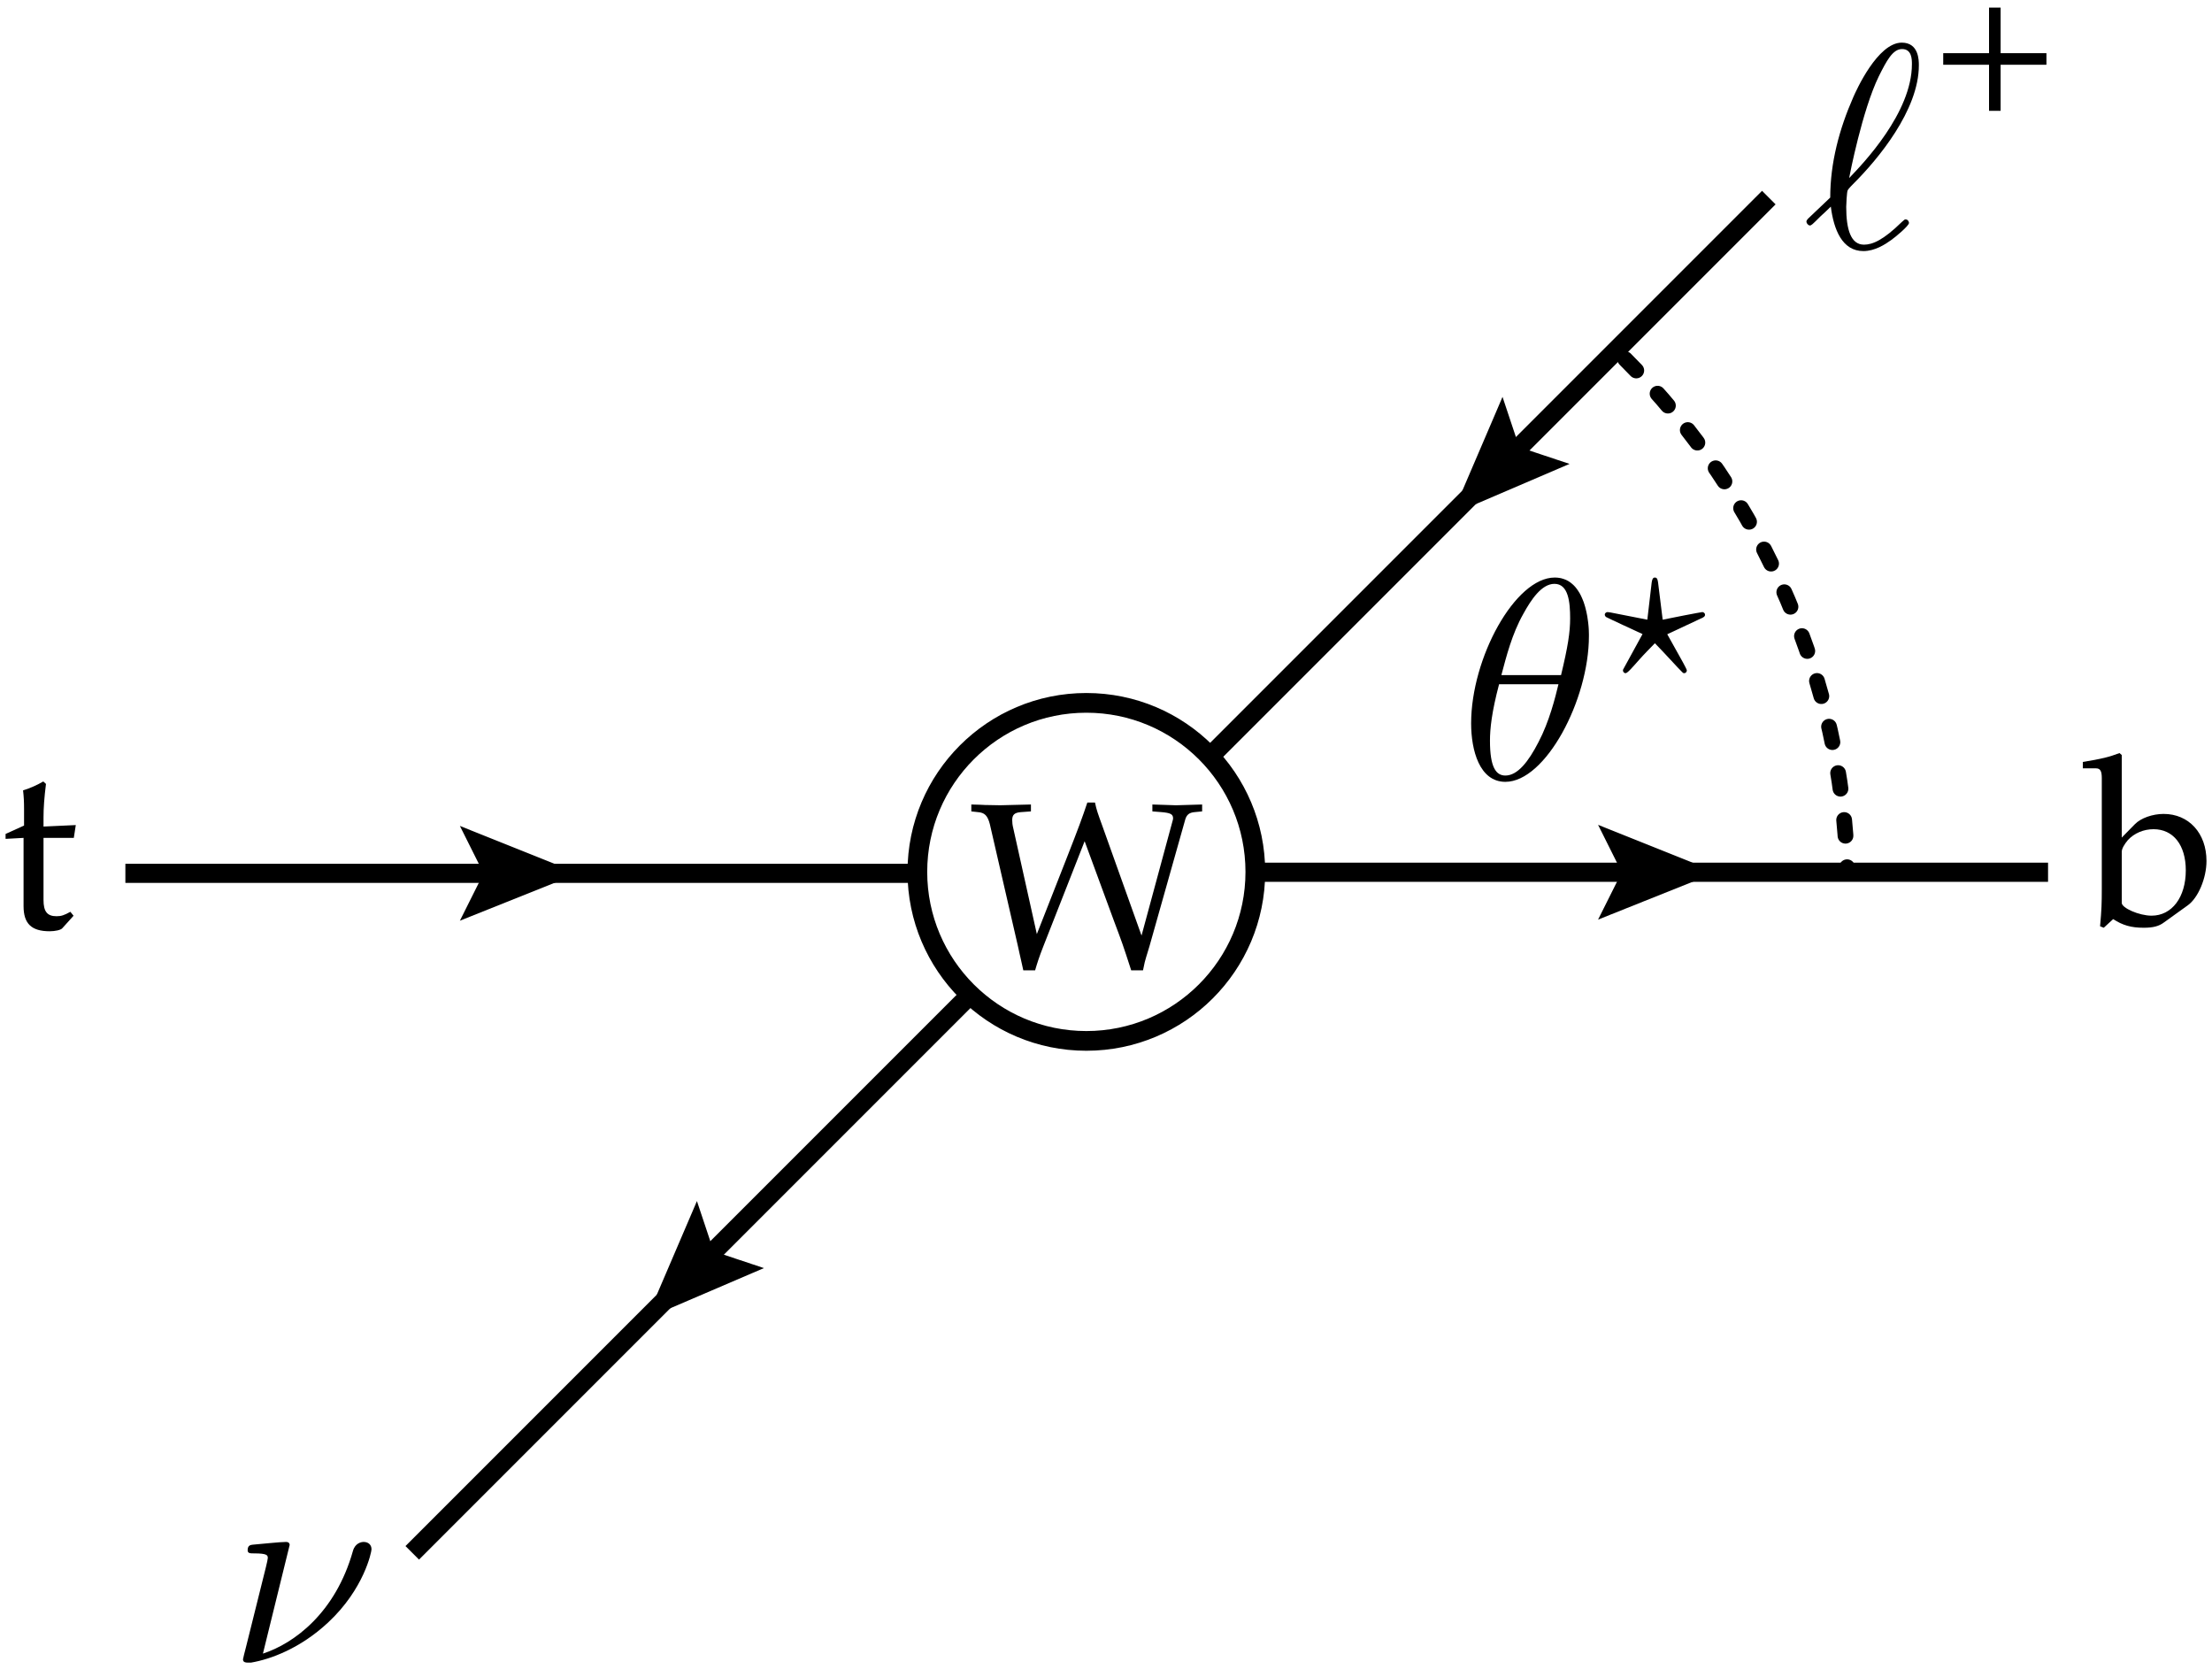
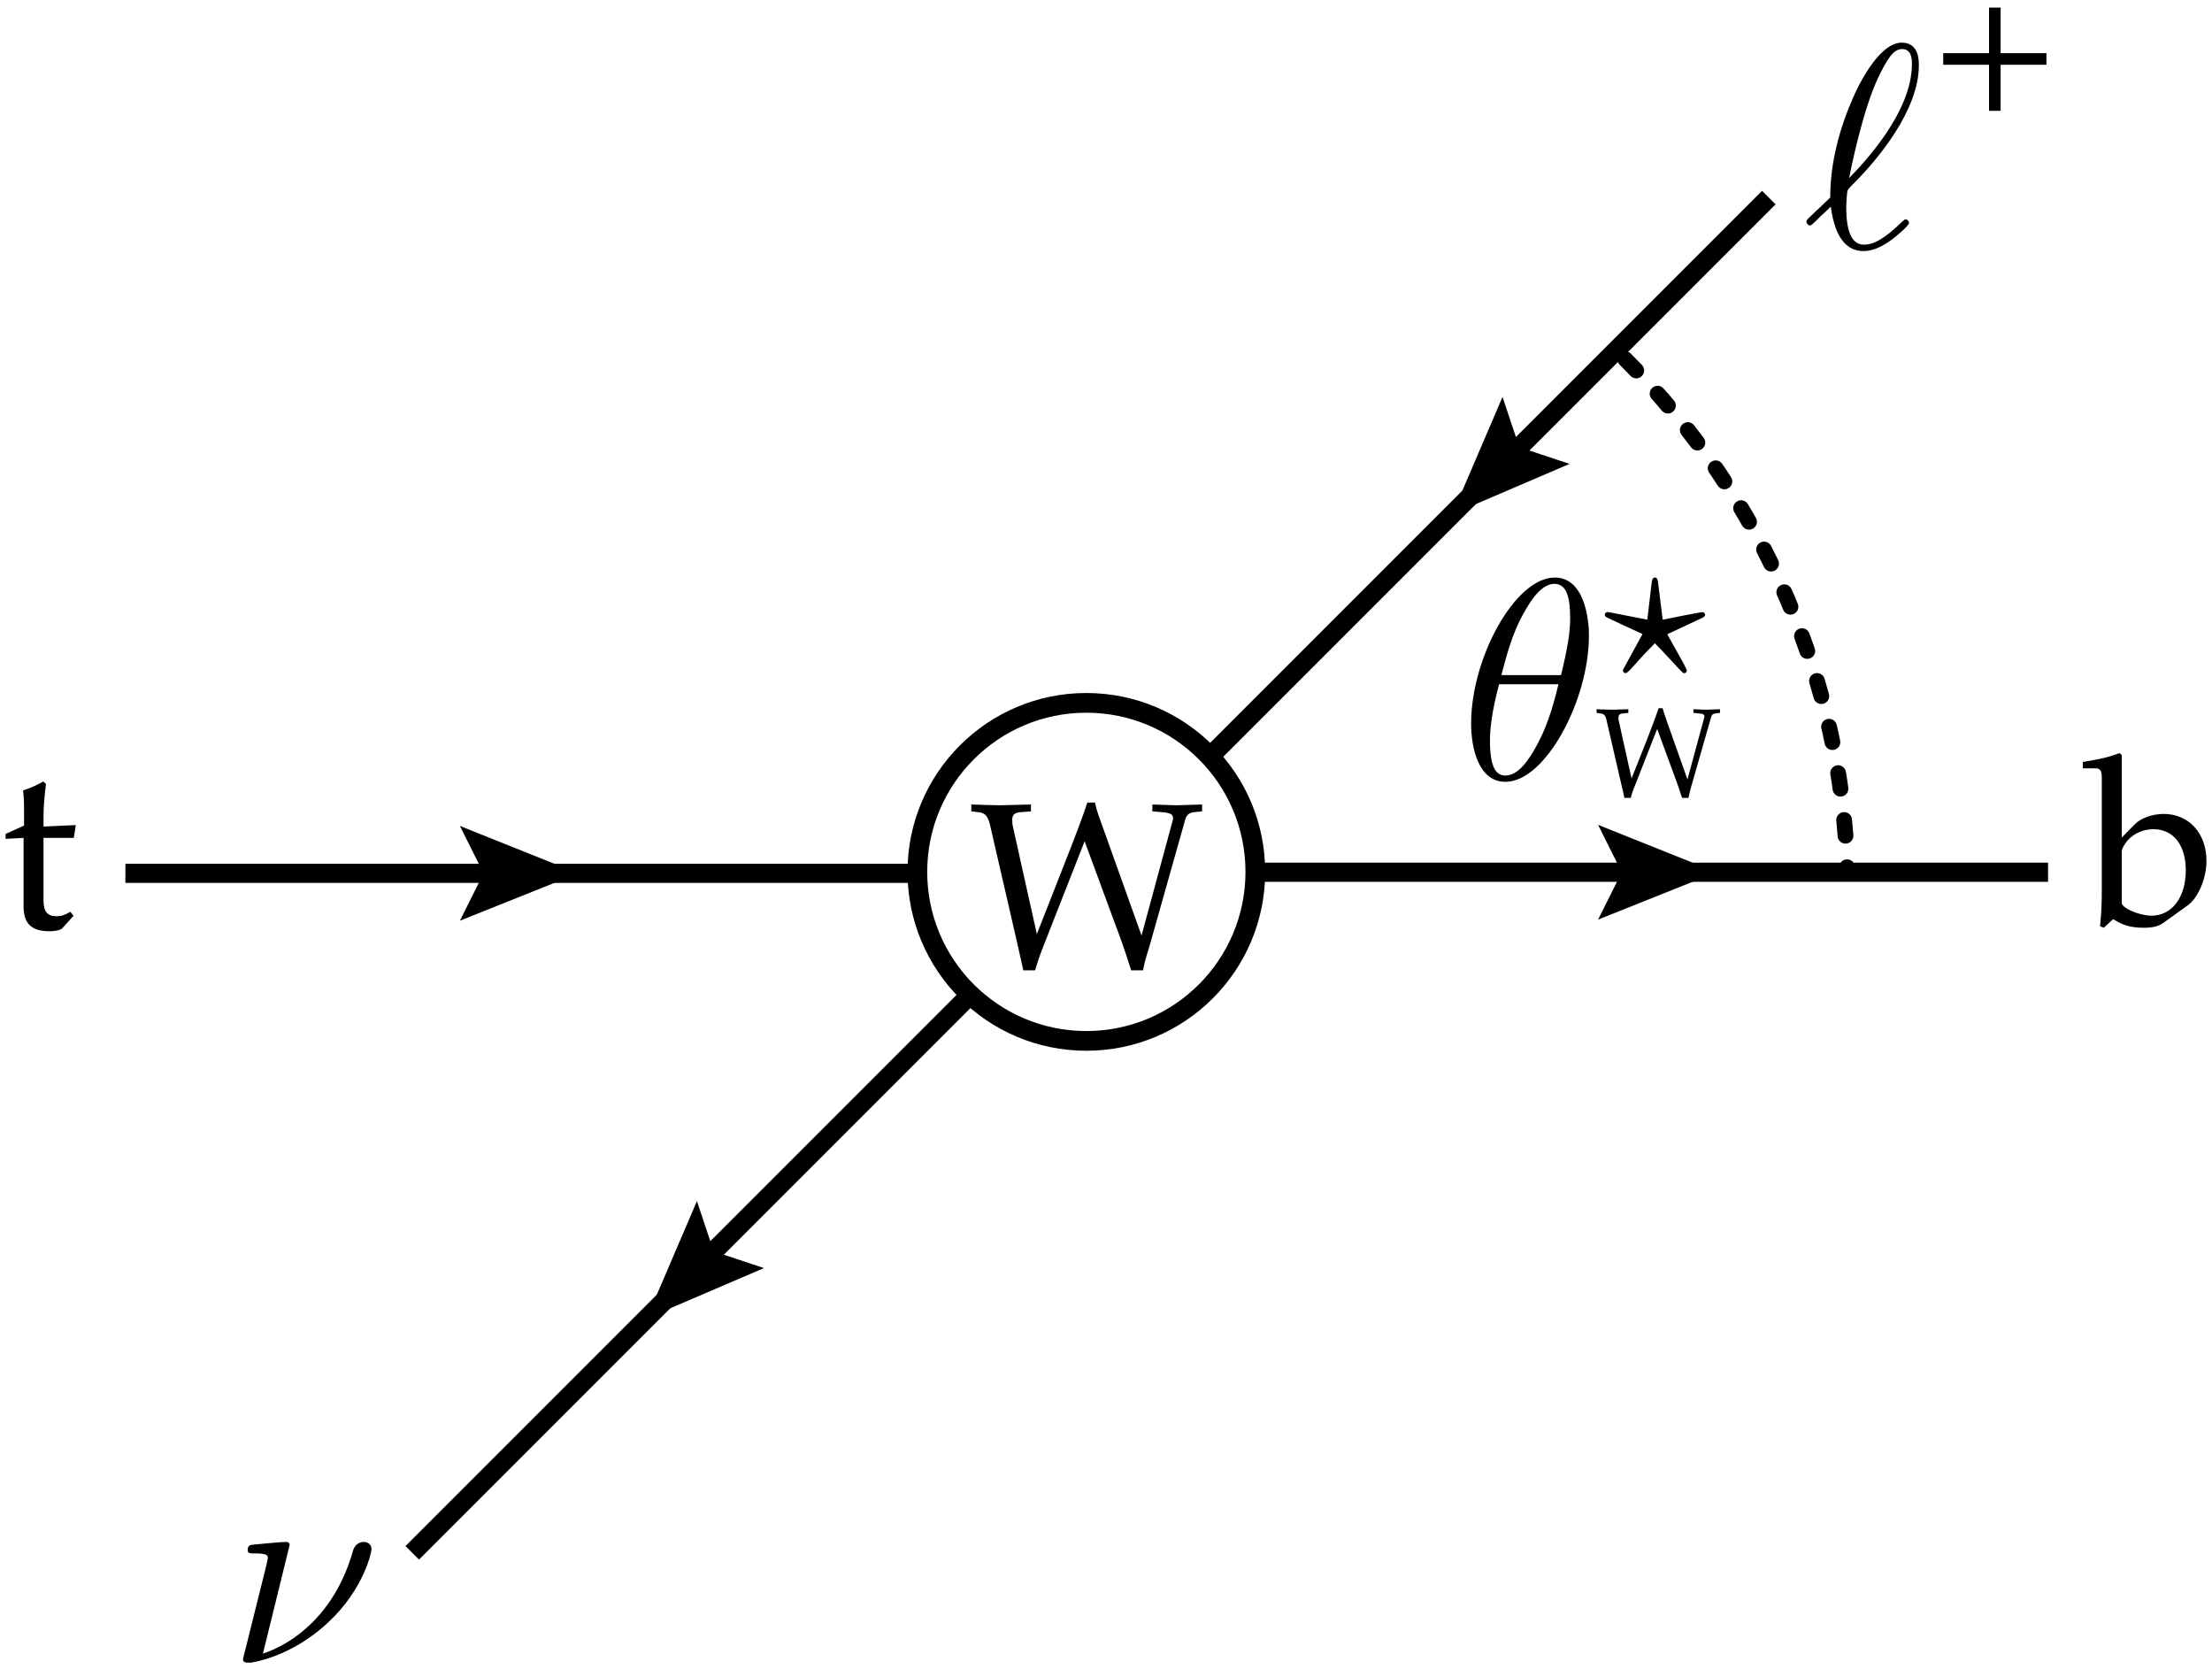
<svg xmlns="http://www.w3.org/2000/svg" width="39.598mm" height="30mm" viewBox="0 0 140.309 106.299" id="svg22398" version="1.1">
  <defs id="defs22400">
    <clipPath clipPathUnits="userSpaceOnUse" id="clipPath638-2-4-6-9">
      <path d="m 695.137,3213.8 0,0 -48.551,-19.41 -5.926,-2.38 2.856,5.72 9.707,19.41 2.172,-1.08 -2.172,-1.09 -9.707,19.42 -2.856,5.72 5.926,-2.38 48.551,-19.42 5.629,-2.25 -5.629,-2.26 m -1.809,4.51 0.902,-2.25 -0.902,-2.26 -48.547,19.43 0.903,2.25 2.171,1.09 9.708,-19.43 0.546,-1.08 -0.546,-1.09 -9.708,-19.42 -2.171,1.09 -0.903,2.25 48.547,19.42 z" id="path640-9-9-9-9" />
    </clipPath>
    <clipPath clipPathUnits="userSpaceOnUse" id="clipPath628-3-9-2-3">
      <path d="m 694.23,3216.06 -48.546,-19.42 9.711,19.42 -9.711,19.42 48.546,-19.42 z" id="path630-1-9-9-9" />
    </clipPath>
    <clipPath clipPathUnits="userSpaceOnUse" id="clipPath618-1-4-0-4">
      <path d="m 475.77,3220.91 0,0 388.378,0 4.856,0 0,-9.71 -4.856,0 -388.378,0 -4.856,0 0,9.71 4.856,0 z" id="path620-2-9-3-6" />
    </clipPath>
    <clipPath clipPathUnits="userSpaceOnUse" id="clipPath638-2-4-4">
      <path d="m 695.137,3213.8 0,0 -48.551,-19.41 -5.926,-2.38 2.856,5.72 9.707,19.41 2.172,-1.08 -2.172,-1.09 -9.707,19.42 -2.856,5.72 5.926,-2.38 48.551,-19.42 5.629,-2.25 -5.629,-2.26 m -1.809,4.51 0.902,-2.25 -0.902,-2.26 -48.547,19.43 0.903,2.25 2.171,1.09 9.708,-19.43 0.546,-1.08 -0.546,-1.09 -9.708,-19.42 -2.171,1.09 -0.903,2.25 48.547,19.42 z" id="path640-9-9-5" />
    </clipPath>
    <clipPath clipPathUnits="userSpaceOnUse" id="clipPath628-3-9-5">
      <path d="m 694.23,3216.06 -48.546,-19.42 9.711,19.42 -9.711,19.42 48.546,-19.42 z" id="path630-1-9-5" />
    </clipPath>
    <clipPath clipPathUnits="userSpaceOnUse" id="clipPath618-1-4-6">
      <path d="m 475.77,3220.91 0,0 388.378,0 4.856,0 0,-9.71 -4.856,0 -388.378,0 -4.856,0 0,9.71 4.856,0 z" id="path620-2-9-0" />
    </clipPath>
    <clipPath clipPathUnits="userSpaceOnUse" id="clipPath638-2-4-6">
      <path d="m 695.137,3213.8 0,0 -48.551,-19.41 -5.926,-2.38 2.856,5.72 9.707,19.41 2.172,-1.08 -2.172,-1.09 -9.707,19.42 -2.856,5.72 5.926,-2.38 48.551,-19.42 5.629,-2.25 -5.629,-2.26 m -1.809,4.51 0.902,-2.25 -0.902,-2.26 -48.547,19.43 0.903,2.25 2.171,1.09 9.708,-19.43 0.546,-1.08 -0.546,-1.09 -9.708,-19.42 -2.171,1.09 -0.903,2.25 48.547,19.42 z" id="path640-9-9-9" />
    </clipPath>
    <clipPath clipPathUnits="userSpaceOnUse" id="clipPath628-3-9-2">
      <path d="m 694.23,3216.06 -48.546,-19.42 9.711,19.42 -9.711,19.42 48.546,-19.42 z" id="path630-1-9-9" />
    </clipPath>
    <clipPath clipPathUnits="userSpaceOnUse" id="clipPath618-1-4-0">
      <path d="m 475.77,3220.91 0,0 388.378,0 4.856,0 0,-9.71 -4.856,0 -388.378,0 -4.856,0 0,9.71 4.856,0 z" id="path620-2-9-3" />
    </clipPath>
    <clipPath clipPathUnits="userSpaceOnUse" id="clipPath638-2-4">
      <path d="m 695.137,3213.8 0,0 -48.551,-19.41 -5.926,-2.38 2.856,5.72 9.707,19.41 2.172,-1.08 -2.172,-1.09 -9.707,19.42 -2.856,5.72 5.926,-2.38 48.551,-19.42 5.629,-2.25 -5.629,-2.26 m -1.809,4.51 0.902,-2.25 -0.902,-2.26 -48.547,19.43 0.903,2.25 2.171,1.09 9.708,-19.43 0.546,-1.08 -0.546,-1.09 -9.708,-19.42 -2.171,1.09 -0.903,2.25 48.547,19.42 z" id="path640-9-9" />
    </clipPath>
    <clipPath clipPathUnits="userSpaceOnUse" id="clipPath628-3-9">
      <path d="m 694.23,3216.06 -48.546,-19.42 9.711,19.42 -9.711,19.42 48.546,-19.42 z" id="path630-1-9" />
    </clipPath>
    <clipPath clipPathUnits="userSpaceOnUse" id="clipPath618-1-4">
      <path d="m 475.77,3220.91 0,0 388.378,0 4.856,0 0,-9.71 -4.856,0 -388.378,0 -4.856,0 0,9.71 4.856,0 z" id="path620-2-9" />
    </clipPath>
  </defs>
  <g id="layer1" transform="translate(-329.8453,-196.0384)">
    <g id="g614-9-8" transform="matrix(0.125,0,0,-0.125,278.9339,653.431)">
      <g clip-path="url(#clipPath618-1-4)" id="g616-4-1">
        <path id="path622-7-6" style="fill:#000000;fill-opacity:1;fill-rule:nonzero;stroke:none" d="m 475.77,3220.91 393.234,0 0,-9.71 -398.09,0 0,9.71" />
      </g>
    </g>
    <g id="g624-8-3" transform="matrix(0.125,0,0,-0.125,278.9339,653.431)">
      <g clip-path="url(#clipPath628-3-9)" id="g626-4-9">
        <path id="path632-5-3" style="fill:#000000;fill-opacity:1;fill-rule:nonzero;stroke:none" d="m 694.23,3216.06 -48.546,-19.42 9.711,19.42 -9.711,19.42" />
      </g>
    </g>
    <g id="g634-0-3" transform="matrix(0.125,0,0,-0.125,278.9339,653.431)">
      <g clip-path="url(#clipPath638-2-4)" id="g636-3-4">
        <path id="path642-6-6" style="fill:#000000;fill-opacity:1;fill-rule:nonzero;stroke:none" d="m 695.137,3213.8 0,0 -48.551,-19.41 -5.926,-2.38 2.856,5.72 9.707,19.41 2.172,-1.08 -2.172,-1.09 -9.707,19.42 -2.856,5.72 5.926,-2.38 48.551,-19.42 5.629,-2.25 -5.629,-2.26 m -1.809,4.51 0.902,-2.25 -0.902,-2.26 -48.547,19.43 0.903,2.25 2.171,1.09 9.708,-19.43 0.546,-1.08 -0.546,-1.09 -9.708,-19.42 -2.171,1.09 -0.903,2.25 48.547,19.42" />
      </g>
    </g>
    <circle style="opacity:1;fill:none;fill-opacity:1;stroke:#000000;stroke-width:1.25;stroke-linecap:round;stroke-linejoin:round;stroke-miterlimit:4;stroke-dasharray:none;stroke-dashoffset:0;stroke-opacity:1" id="path13097" cx="398.753" cy="251.332" r="10.719" />
    <g id="g614-9-8-0" transform="matrix(0.125,0,0,-0.125,351.1293,653.3612)">
      <g clip-path="url(#clipPath618-1-4-0)" id="g616-4-1-3">
        <path id="path622-7-6-3" style="fill:#000000;fill-opacity:1;fill-rule:nonzero;stroke:none" d="m 475.77,3220.91 393.234,0 0,-9.71 -398.09,0 0,9.71" />
      </g>
    </g>
    <g id="g624-8-3-7" transform="matrix(0.125,0,0,-0.125,351.1293,653.3612)">
      <g clip-path="url(#clipPath628-3-9-2)" id="g626-4-9-9">
        <path id="path632-5-3-4" style="fill:#000000;fill-opacity:1;fill-rule:nonzero;stroke:none" d="m 694.23,3216.06 -48.546,-19.42 9.711,19.42 -9.711,19.42" />
      </g>
    </g>
    <g id="g634-0-3-9" transform="matrix(0.125,0,0,-0.125,351.1293,653.3612)">
      <g clip-path="url(#clipPath638-2-4-6)" id="g636-3-4-9">
        <path id="path642-6-6-1" style="fill:#000000;fill-opacity:1;fill-rule:nonzero;stroke:none" d="m 695.137,3213.8 0,0 -48.551,-19.41 -5.926,-2.38 2.856,5.72 9.707,19.41 2.172,-1.08 -2.172,-1.09 -9.707,19.42 -2.856,5.72 5.926,-2.38 48.551,-19.42 5.629,-2.25 -5.629,-2.26 m -1.809,4.51 0.902,-2.25 -0.902,-2.26 -48.547,19.43 0.903,2.25 2.171,1.09 9.708,-19.43 0.546,-1.08 -0.546,-1.09 -9.708,-19.42 -2.171,1.09 -0.903,2.25 48.547,19.42" />
      </g>
    </g>
    <text xml:space="preserve" style="font-style:normal;font-weight:normal;font-size:15px;line-height:125%;font-family:sans-serif;letter-spacing:5px;word-spacing:0px;fill:#000000;fill-opacity:1;stroke:none;stroke-width:1px;stroke-linecap:butt;stroke-linejoin:miter;stroke-opacity:1" x="329.87" y="254.91" id="text6640-9-5-0-5-72-3">
      <tspan id="tspan6642-4-35-6-5-2-3" x="329.87" y="254.91" style="font-style:normal;font-variant:normal;font-weight:500;font-stretch:normal;font-size:15px;font-family:'URW Palladio L';-inkscape-font-specification:'URW Palladio L Medium'">t</tspan>
    </text>
    <text xml:space="preserve" style="font-style:normal;font-weight:normal;font-size:15px;line-height:125%;font-family:sans-serif;letter-spacing:5px;word-spacing:0px;fill:#000000;fill-opacity:1;stroke:none;stroke-width:1px;stroke-linecap:butt;stroke-linejoin:miter;stroke-opacity:1" x="462.18" y="254.687" id="text6640-9-5-0-9-1-6-0">
      <tspan id="tspan6642-4-35-6-9-4-39-4" x="462.18" y="254.687" style="font-style:normal;font-variant:normal;font-weight:500;font-stretch:normal;font-size:15px;font-family:'URW Palladio L';-inkscape-font-specification:'URW Palladio L Medium'">b</tspan>
    </text>
    <text xml:space="preserve" style="font-style:normal;font-weight:normal;font-size:15px;line-height:125%;font-family:sans-serif;letter-spacing:5px;word-spacing:0px;fill:#000000;fill-opacity:1;stroke:none;stroke-width:1px;stroke-linecap:butt;stroke-linejoin:miter;stroke-opacity:1" x="391.332" y="257.432" id="text6640-9-5-0-96-21-6">
      <tspan id="tspan6642-4-35-6-6-7-6" x="391.332" y="257.432" style="font-style:normal;font-variant:normal;font-weight:500;font-stretch:normal;font-size:15px;font-family:'URW Palladio L';-inkscape-font-specification:'URW Palladio L Medium'">W</tspan>
    </text>
    <g id="g614-9-8-6" transform="matrix(-0.08838835,0.08838835,-0.08838835,-0.08838835,767.9277,451.2072)">
      <g clip-path="url(#clipPath618-1-4-6)" id="g616-4-1-2">
        <path id="path622-7-6-6" style="fill:#000000;fill-opacity:1;fill-rule:nonzero;stroke:none" d="m 475.77,3220.91 393.234,0 0,-9.71 -398.09,0 0,9.71" />
      </g>
    </g>
    <g id="g624-8-3-9" transform="matrix(-0.08838835,0.08838835,-0.08838835,-0.08838835,768.166,450.9689)">
      <g clip-path="url(#clipPath628-3-9-5)" id="g626-4-9-92">
        <path id="path632-5-3-9" style="fill:#000000;fill-opacity:1;fill-rule:nonzero;stroke:none" d="m 694.23,3216.06 -48.546,-19.42 9.711,19.42 -9.711,19.42" />
      </g>
    </g>
    <g id="g634-0-3-6" transform="matrix(-0.08838835,0.08838835,-0.08838835,-0.08838835,768.166,450.9689)">
      <g clip-path="url(#clipPath638-2-4-4)" id="g636-3-4-5">
        <path id="path642-6-6-5" style="fill:#000000;fill-opacity:1;fill-rule:nonzero;stroke:none" d="m 695.137,3213.8 0,0 -48.551,-19.41 -5.926,-2.38 2.856,5.72 9.707,19.41 2.172,-1.08 -2.172,-1.09 -9.707,19.42 -2.856,5.72 5.926,-2.38 48.551,-19.42 5.629,-2.25 -5.629,-2.26 m -1.809,4.51 0.902,-2.25 -0.902,-2.26 -48.547,19.43 0.903,2.25 2.171,1.09 9.708,-19.43 0.546,-1.08 -0.546,-1.09 -9.708,-19.42 -2.171,1.09 -0.903,2.25 48.547,19.42" />
      </g>
    </g>
    <g id="g614-9-8-0-3" transform="matrix(-0.08838835,0.08838835,-0.08838835,-0.08838835,717.0668,501.9694)">
      <g clip-path="url(#clipPath618-1-4-0-4)" id="g616-4-1-3-8">
        <path id="path622-7-6-3-6" style="fill:#000000;fill-opacity:1;fill-rule:nonzero;stroke:none" d="m 475.77,3220.91 393.234,0 0,-9.71 -398.09,0 0,9.71" />
      </g>
    </g>
    <g id="g624-8-3-7-7" transform="matrix(-0.08838835,0.08838835,-0.08838835,-0.08838835,717.0668,501.9694)">
      <g clip-path="url(#clipPath628-3-9-2-3)" id="g626-4-9-9-3">
        <path id="path632-5-3-4-6" style="fill:#000000;fill-opacity:1;fill-rule:nonzero;stroke:none" d="m 694.23,3216.06 -48.546,-19.42 9.711,19.42 -9.711,19.42" />
      </g>
    </g>
    <g id="g634-0-3-9-0" transform="matrix(-0.08838835,0.08838835,-0.08838835,-0.08838835,717.0668,501.9694)">
      <g clip-path="url(#clipPath638-2-4-6-9)" id="g636-3-4-9-2">
        <path id="path642-6-6-1-6" style="fill:#000000;fill-opacity:1;fill-rule:nonzero;stroke:none" d="m 695.137,3213.8 0,0 -48.551,-19.41 -5.926,-2.38 2.856,5.72 9.707,19.41 2.172,-1.08 -2.172,-1.09 -9.707,19.42 -2.856,5.72 5.926,-2.38 48.551,-19.42 5.629,-2.25 -5.629,-2.26 m -1.809,4.51 0.902,-2.25 -0.902,-2.26 -48.547,19.43 0.903,2.25 2.171,1.09 9.708,-19.43 0.546,-1.08 -0.546,-1.09 -9.708,-19.42 -2.171,1.09 -0.903,2.25 48.547,19.42" />
      </g>
    </g>
    <g transform="matrix(0.4428348,0,0,0.4428348,340.2316,150.6778)" id="g7298-6">
      <g style="font-style:normal;font-variant:normal;font-weight:normal;font-stretch:normal;letter-spacing:normal;word-spacing:normal;text-anchor:start;fill:none;fill-opacity:1;fill-rule:evenodd;stroke:#000000;stroke-linecap:butt;stroke-linejoin:miter;stroke-miterlimit:10.433;stroke-dasharray:none;stroke-dashoffset:0;stroke-opacity:1" id="content-5" transform="matrix(0.8357143,0,0,-0.8357143,-146.25,477.1875)" xml:space="preserve" stroke-miterlimit="10.433" font-style="normal" font-variant="normal" font-weight="normal" font-stretch="normal" font-size-adjust="none" letter-spacing="normal" word-spacing="normal">
        <path style="fill:#000000;stroke-width:0" d="m 456.8,410.93 -0.02,-0.03 -0.02,-0.03 -0.02,-0.02 -0.02,-0.03 -0.02,-0.03 -0.03,-0.03 -0.02,-0.03 -0.01,-0.03 -0.02,-0.03 -0.01,-0.02 -0.01,-0.01 -0.01,-0.02 0,-0.01 -0.01,-0.02 -0.01,-0.02 0,-0.01 -0.01,-0.02 0,-0.02 -0.01,-0.01 0,-0.02 0,-0.02 0,-0.02 0,-0.02 c 0,-0.25 0.3,-0.64 0.59,-0.64 0.25,0 0.4,0.14 1.8,1.54 0.4,0.35 1.39,1.29 1.79,1.69 0.5,-3.93 1.95,-7.62 5.58,-7.62 1.99,0 3.74,1.15 4.78,1.9 0.7,0.49 3.04,2.43 3.04,2.93 0,0.15 -0.15,0.6 -0.59,0.6 -0.15,0 -0.2,-0.05 -0.65,-0.45 -3.19,-3.13 -5.03,-3.88 -6.48,-3.88 -2.24,0 -3.04,2.59 -3.04,6.47 0,0.3 0.1,2.59 0.25,2.84 0.1,0.15 0.1,0.25 1.1,1.25 4.03,4.03 11.1,12.45 11.1,20.17 0,0.85 0,3.89 -2.93,3.89 l 0.05,-1.1 c 1.69,0 1.69,-1.79 1.69,-2.59 0,-8.32 -8.37,-17.04 -10.76,-19.52 l 0,0 c 0.1,0.54 2.24,11.6 5.08,17.43 1.35,2.69 2.39,4.68 3.99,4.68 l -0.05,1.1 c -4.14,0 -7.82,-8.22 -8.32,-9.37 -2.39,-5.43 -3.94,-11.25 -3.94,-17.18 z" id="path7301-2" />
      </g>
    </g>
    <text xml:space="preserve" style="font-style:normal;font-weight:normal;font-size:12.969px;line-height:125%;font-family:sans-serif;letter-spacing:0.36px;word-spacing:0px;fill:#000000;fill-opacity:1;stroke:none;stroke-width:1px;stroke-linecap:butt;stroke-linejoin:miter;stroke-opacity:1" x="452.45" y="203.162" id="text11751-4">
      <tspan id="tspan11753-0" x="452.45" y="203.162" style="font-style:normal;font-variant:normal;font-weight:500;font-stretch:normal;font-family:'URW Palladio L';-inkscape-font-specification:'URW Palladio L Medium'">+</tspan>
    </text>
    <g id="g10263-0" transform="matrix(0.4158065,0,0,0.4158065,246.6947,244.1437)">
      <g word-spacing="normal" letter-spacing="normal" font-size-adjust="none" font-stretch="normal" font-weight="normal" font-variant="normal" font-style="normal" stroke-miterlimit="10.433" xml:space="preserve" transform="matrix(0.8357143,0,0,-0.8357143,-146.25,477.1875)" id="g10265-6" style="font-style:normal;font-variant:normal;font-weight:normal;font-stretch:normal;letter-spacing:normal;word-spacing:normal;text-anchor:start;fill:none;fill-opacity:1;fill-rule:evenodd;stroke:#000000;stroke-linecap:butt;stroke-linejoin:miter;stroke-miterlimit:10.433;stroke-dasharray:none;stroke-dashoffset:0;stroke-opacity:1">
        <path id="path10267-8" d="m 467.16,427.47 0,0 0,0.01 0,0 0,0.01 -0.01,0.02 0,0.01 0,0.02 0,0.02 0,0.02 -0.01,0.02 0,0.02 -0.01,0.02 -0.01,0.02 -0.01,0.03 -0.01,0.02 -0.01,0.03 -0.01,0.02 -0.02,0.03 -0.02,0.02 -0.02,0.02 -0.02,0.03 -0.01,0.01 -0.02,0.01 -0.01,0.01 -0.01,0.01 -0.02,0.01 -0.01,0.01 -0.02,0.01 -0.02,0.01 -0.01,0.01 -0.02,0 -0.02,0.01 -0.02,0.01 -0.02,0.01 -0.02,0 -0.02,0.01 -0.03,0 -0.02,0.01 -0.02,0 -0.03,0.01 -0.02,0 -0.03,0 -0.03,0 -0.03,0.01 -0.03,0 c -1.15,0 -4.78,-0.4 -6.08,-0.5 -0.39,-0.05 -0.94,-0.1 -0.94,-1 0,-0.59 0.44,-0.59 1.19,-0.59 2.39,0 2.49,-0.35 2.49,-0.85 0,-0.35 -0.6,-2.69 -0.94,-4.04 l -3.04,-12.2 c -0.2,-0.75 -0.55,-2.14 -0.55,-2.24 0,-0.55 0.5,-0.6 0.8,-0.6 l 0.69,0 c 3.49,0.6 8.92,2.54 14.05,7.32 6.58,6.13 7.92,12.9 7.92,13.35 0,0.85 -0.6,1.35 -1.44,1.35 -0.4,0 -1.55,-0.2 -1.95,-1.64 -3.18,-11.31 -10.75,-16.89 -16.43,-18.74 z" style="fill:#000000;stroke-width:0" />
      </g>
    </g>
    <path style="opacity:1;fill:none;fill-opacity:1;stroke:#000000;stroke-width:1;stroke-linecap:round;stroke-linejoin:round;stroke-miterlimit:4;stroke-dasharray:1, 2;stroke-dashoffset:0;stroke-opacity:1" d="m 432.936,218.817 c 4.355,4.355 7.88,9.541 10.316,15.3 2.275,5.379 3.6,10.96 3.765,17.128" id="path13393" />
    <g id="g19821" transform="matrix(0.434639,0,0,0.434639,320.3324,185.4905)">
      <g word-spacing="normal" letter-spacing="normal" font-size-adjust="none" font-stretch="normal" font-weight="normal" font-variant="normal" font-style="normal" stroke-miterlimit="10.433" xml:space="preserve" transform="matrix(0.8357143,0,0,-0.8357143,-146.25,477.1875)" id="g19823" style="font-style:normal;font-variant:normal;font-weight:normal;font-stretch:normal;letter-spacing:normal;word-spacing:normal;text-anchor:start;fill:none;fill-opacity:1;fill-rule:evenodd;stroke:#000000;stroke-linecap:butt;stroke-linejoin:miter;stroke-miterlimit:10.433;stroke-dasharray:none;stroke-dashoffset:0;stroke-opacity:1">
        <path id="path19825" d="m 478.66,430.91 0,0.31 -0.01,0.34 -0.01,0.36 -0.02,0.37 -0.03,0.38 -0.04,0.4 -0.05,0.41 -0.06,0.41 -0.06,0.42 -0.08,0.42 -0.09,0.43 -0.1,0.42 -0.11,0.43 -0.13,0.42 -0.13,0.41 -0.16,0.4 -0.17,0.4 -0.18,0.39 -0.2,0.37 -0.22,0.35 -0.23,0.34 -0.25,0.32 -0.27,0.3 -0.29,0.27 -0.31,0.25 -0.17,0.12 -0.16,0.11 -0.18,0.1 -0.17,0.09 -0.19,0.09 -0.19,0.07 -0.19,0.07 -0.2,0.06 -0.21,0.06 -0.21,0.04 -0.21,0.03 -0.23,0.03 -0.23,0.01 -0.23,0.01 -0.05,-1.1 c 2.44,0 2.74,-3.18 2.74,-6.02 0,-2.45 -0.4,-4.99 -1.59,-9.92 l -10.42,0 c 0.85,3.19 1.84,7.17 3.84,10.71 1.34,2.44 3.18,5.23 5.43,5.23 l 0.05,1.1 c -6.93,0 -14.6,-14.05 -14.6,-25.46 0,-4.68 1.45,-10.21 5.98,-10.21 l 0,1.1 c -1.64,0 -2.69,1.44 -2.69,6.07 0,2.1 0.3,4.99 1.59,9.87 l 10.37,0 c -0.55,-2.29 -1.6,-6.53 -3.49,-10.11 -1.74,-3.39 -3.64,-5.83 -5.78,-5.83 l 0,-1.1 c 7.02,0 14.59,14.3 14.59,25.46 z" style="fill:#000000;stroke-width:0" />
        <path id="path19827" d="m 498.3,434.01 0.03,0.01 0.03,0.01 0.03,0.02 0.03,0.01 0.02,0.01 0.03,0.01 0.02,0.02 0.02,0.01 0.02,0.01 0.03,0.01 0.02,0.01 0.02,0.02 0.02,0.01 0.01,0.01 0.02,0.01 0.02,0.01 0.01,0.01 0.02,0.02 0.02,0.01 0.01,0.01 0.03,0.02 0.02,0.02 0.02,0.02 0.02,0.02 0.02,0.02 0.02,0.02 0.01,0.02 0.01,0.02 0.01,0.02 0.01,0.02 0.01,0.02 0,0.01 0.01,0.02 0,0.02 0.01,0.01 0,0.02 0,0.02 0,0.01 0,0.03 0,0.03 c 0,0.31 -0.31,0.45 -0.48,0.45 -0.18,0 -5.97,-1.12 -6.91,-1.33 l -0.8,6.45 c -0.07,0.49 -0.14,0.91 -0.56,0.91 -0.35,0 -0.48,-0.31 -0.56,-0.87 l -0.76,-6.49 -6.42,1.26 c -0.42,0.07 -0.49,0.07 -0.52,0.07 -0.18,0 -0.49,-0.14 -0.49,-0.45 0,-0.14 0.07,-0.25 0.18,-0.39 0.13,-0.1 5.64,-2.65 6.41,-3 l -3.17,-5.79 c -0.25,-0.41 -0.25,-0.48 -0.25,-0.55 0,-0.25 0.21,-0.49 0.45,-0.49 0.32,0 1.05,0.83 2.41,2.37 0.87,0.98 1.81,1.92 2.72,2.86 1.71,-1.74 4.19,-4.5 4.61,-4.88 0.27,-0.28 0.31,-0.35 0.52,-0.35 0.24,0 0.45,0.24 0.45,0.49 0,0.14 -0.42,0.9 -0.66,1.36 l -2.76,4.95 z" style="fill:#000000;stroke-width:0" />
      </g>
    </g>
+     <text xml:space="preserve" style="font-style:normal;font-weight:normal;font-size:8.014px;line-height:125%;font-family:sans-serif;letter-spacing:2.671px;word-spacing:0px;fill:#000000;fill-opacity:1;stroke:none;stroke-width:1px;stroke-linecap:butt;stroke-linejoin:miter;stroke-opacity:1" x="431.053" y="246.566" id="text6640-9-5-0-96-21-6-5">
+       <tspan id="tspan6642-4-35-6-6-7-6-3" x="431.053" y="246.566" style="font-style:normal;font-variant:normal;font-weight:500;font-stretch:normal;font-size:8.014px;font-family:'URW Palladio L';-inkscape-font-specification:'URW Palladio L Medium'">W</tspan>
+     </text>
  </g>
</svg>
